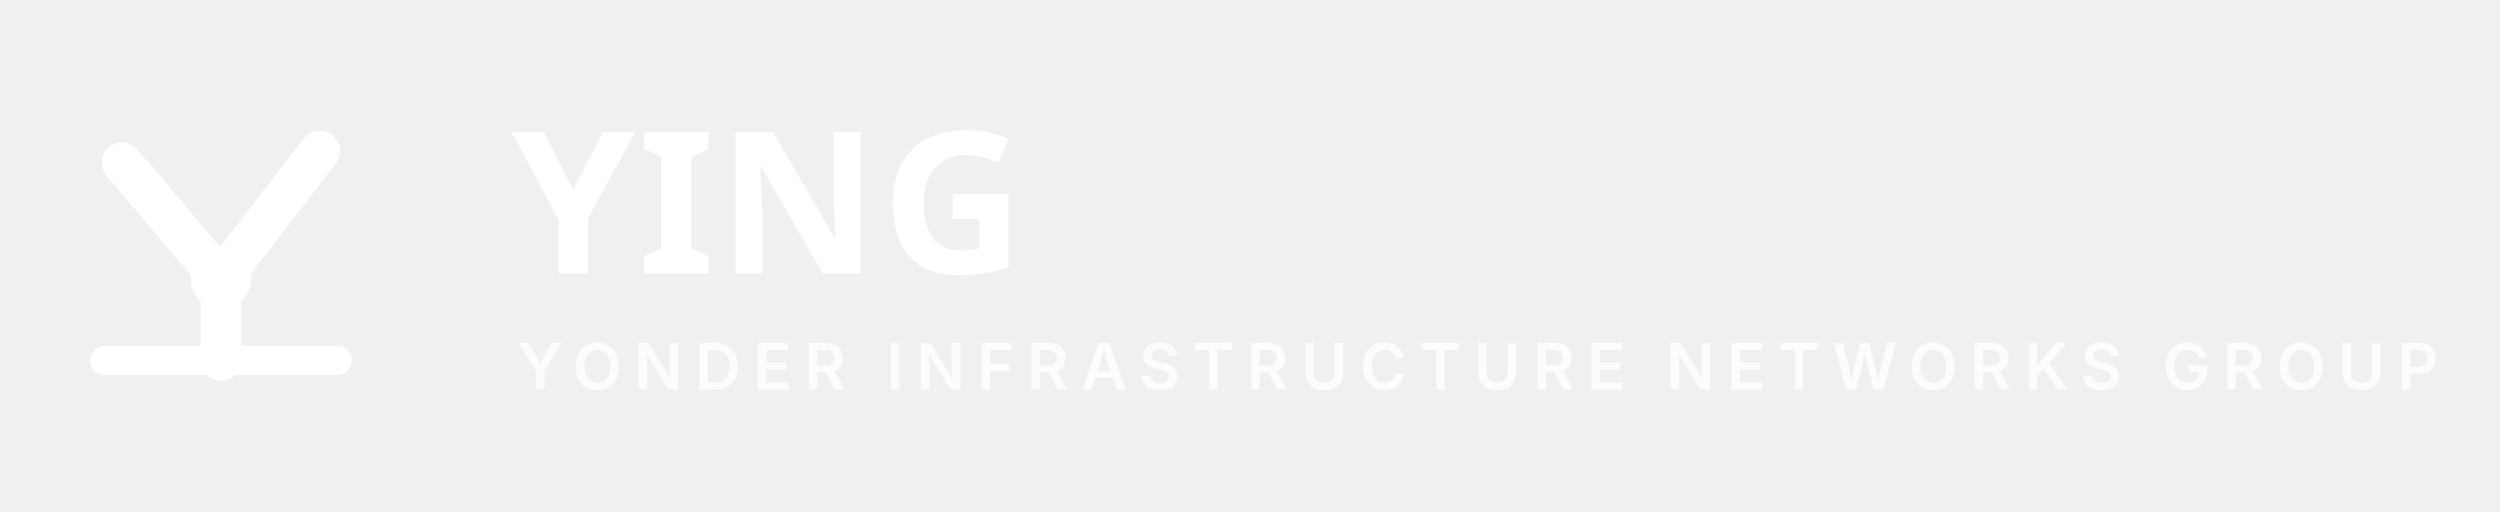
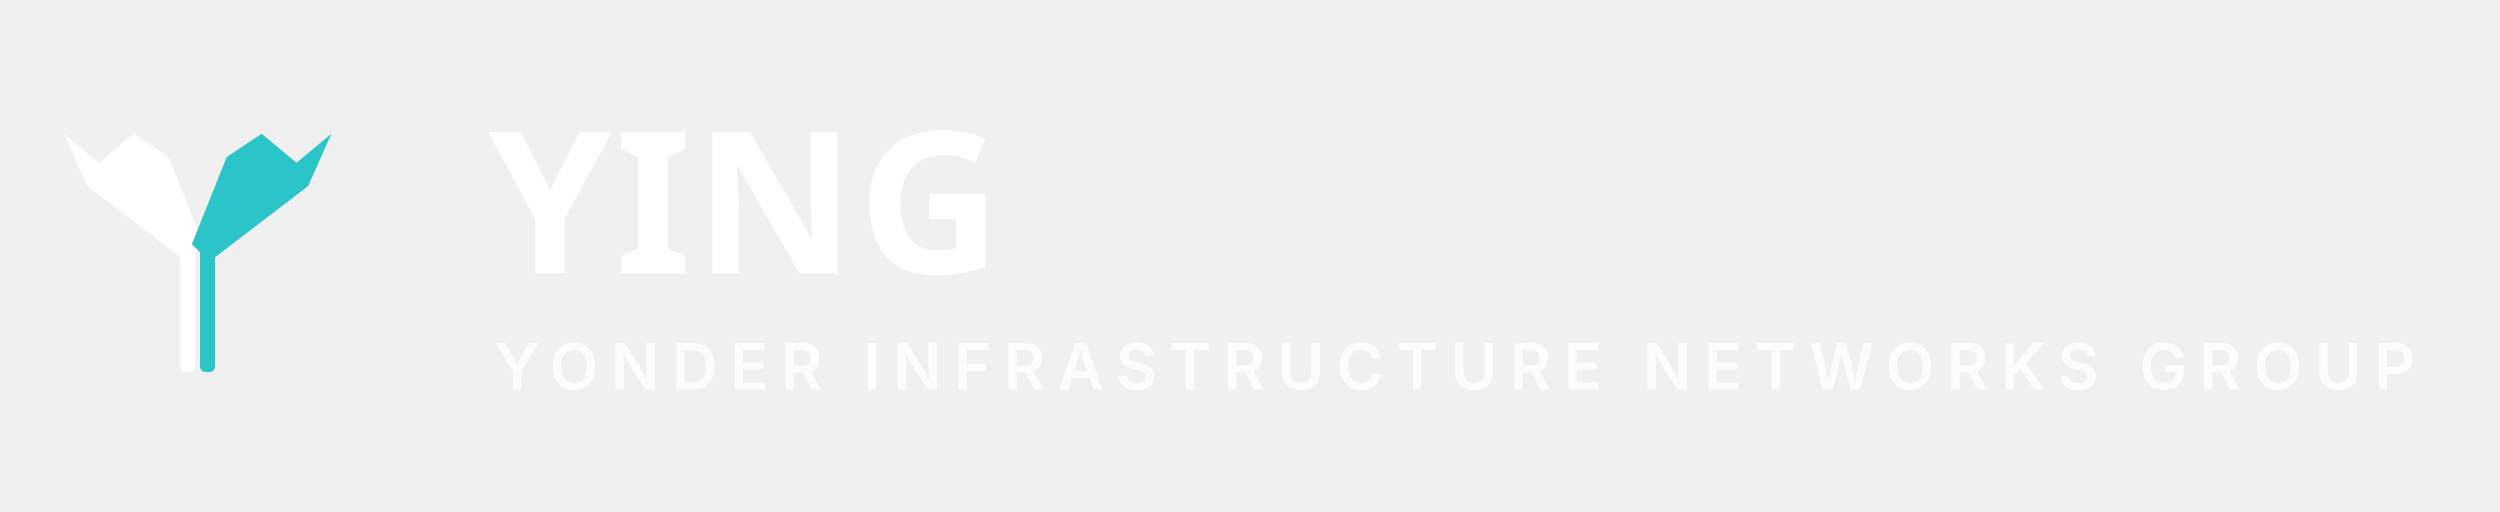
<svg xmlns="http://www.w3.org/2000/svg" viewBox="0 0 430 88" width="430" height="88" role="img" aria-labelledby="ying-rev-title">
-   <g transform="translate(6,12)">
-     <g fill="none" stroke="#FFFFFF" stroke-width="7" stroke-linecap="round" stroke-linejoin="round">
-       <path d="M15 16 L32 36" />
-       <path d="M49 14 L32 36" />
-       <path d="M32 36 L32 50" />
-     </g>
-     <path d="M12 50 H52" fill="none" stroke="#FFFFFF" stroke-width="5" stroke-linecap="round" />
-     <circle cx="32" cy="36" r="5.2" fill="#FFFFFF" />
+   <g transform="translate(2,12)">
+     <polygon points="9,11 15,16 21,11 27,15 33,30 30,33 13,20" fill="#FFFFFF" />
+     <polygon points="55,11 49,16 43,11 37,15 31,30 34,33 51,20" fill="#2BC4C8" />
+     <rect x="29" y="30.5" width="2.6" height="21.5" rx="1" fill="#FFFFFF" />
+     <rect x="32.4" y="30.5" width="2.6" height="21.5" rx="1" fill="#2BC4C8" />
  </g>
-   <text x="88" y="47" font-family="Sora, 'Segoe UI', sans-serif" font-size="34" font-weight="800" letter-spacing="0.5" fill="#FFFFFF">YING</text>
-   <text x="89" y="67" font-family="Inter, 'Segoe UI', sans-serif" font-size="11" font-weight="600" letter-spacing="2.1" fill="#FFFFFF" opacity="0.82">YONDER INFRASTRUCTURE NETWORKS GROUP</text>
+   <text x="84" y="47" font-family="Sora, 'Segoe UI', sans-serif" font-size="34" font-weight="800" letter-spacing="0.5" fill="#FFFFFF">YING</text>
+   <text x="85" y="67" font-family="Inter, 'Segoe UI', sans-serif" font-size="11" font-weight="600" letter-spacing="2.1" fill="#FFFFFF" opacity="0.82">YONDER INFRASTRUCTURE NETWORKS GROUP</text>
</svg>
